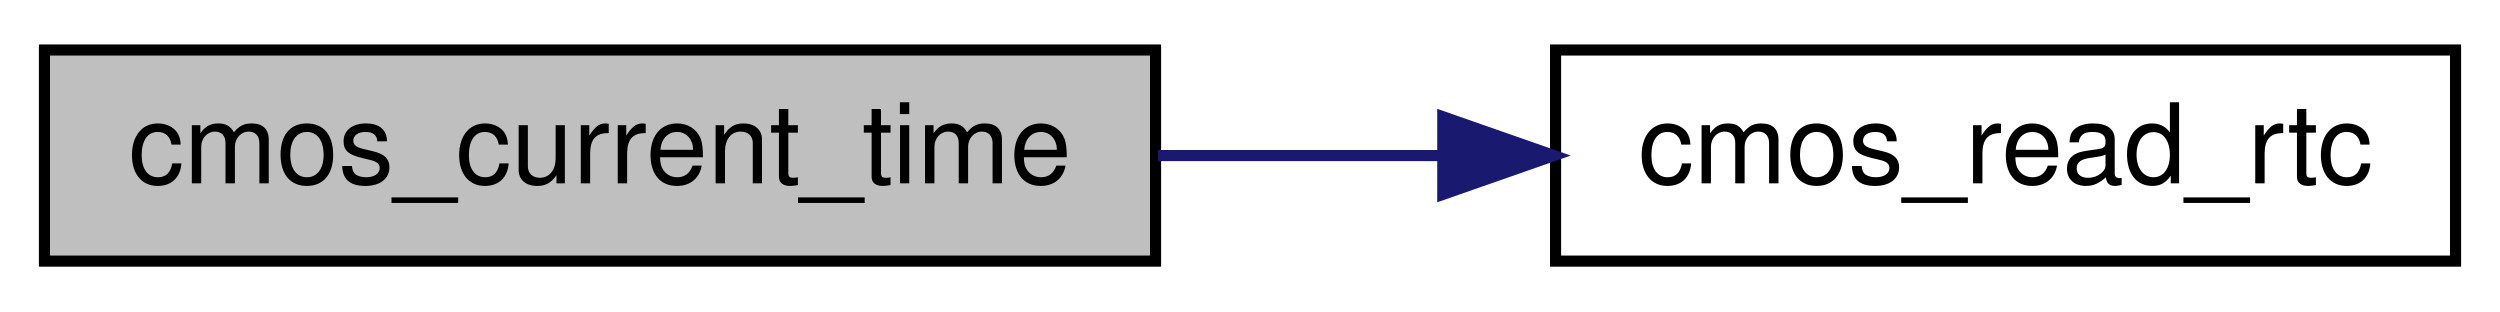
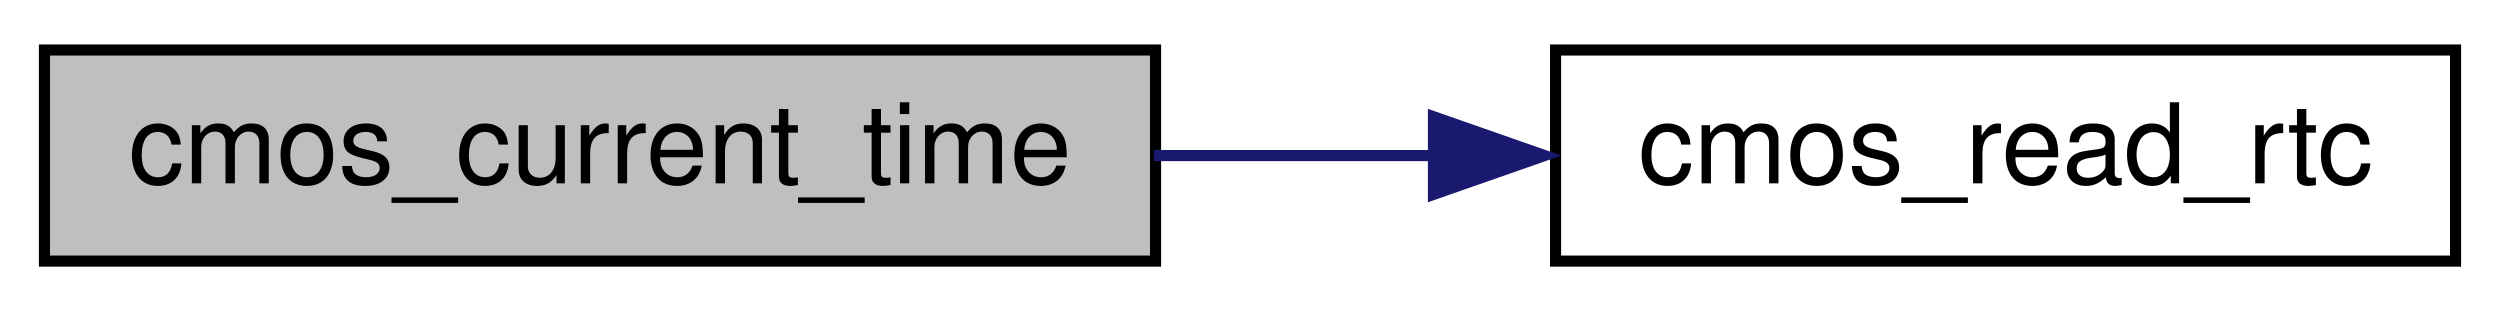
<svg xmlns="http://www.w3.org/2000/svg" xmlns:xlink="http://www.w3.org/1999/xlink" width="225pt" height="28pt" viewBox="0.00 0.00 225.00 28.00">
  <g id="graph0" class="graph" transform="scale(1 1) rotate(0) translate(4 24)">
    <g id="node1" class="node">
      <g id="a_node1">
        <a xlink:title=" ">
          <polygon fill="#bfbfbf" stroke="black" points="0,-0.5 0,-19.5 100,-19.5 100,-0.5 0,-0.5" />
          <text text-anchor="middle" x="50" y="-7.5" font-family="Helvetica,sans-Serif" font-size="10.00">cmos_current_time</text>
        </a>
      </g>
    </g>
    <g id="node2" class="node">
      <g id="a_node2">
        <a xlink:href="cmos_8c.html#adfa7700f437e353519065098860d64f9" target="_top" xlink:title=" ">
          <polygon fill="none" stroke="black" points="136,-0.5 136,-19.5 217,-19.5 217,-0.5 136,-0.5" />
          <text text-anchor="middle" x="176.5" y="-7.5" font-family="Helvetica,sans-Serif" font-size="10.00">cmos_read_rtc</text>
        </a>
      </g>
    </g>
    <g id="edge1" class="edge">
-       <path fill="none" stroke="midnightblue" d="M100.21,-10C108.61,-10 117.35,-10 125.78,-10" />
-       <polygon fill="midnightblue" stroke="midnightblue" points="125.85,-13.5 135.85,-10 125.85,-6.5 125.85,-13.5" />
+       <path fill="none" stroke="midnightblue" d="M99.85,-10C108.19,-10 116.86,-10 125.23,-10" />
+       <polygon fill="midnightblue" stroke="midnightblue" points="125.01,-13.5 135.01,-10 125.01,-6.5 125.01,-13.5" />
    </g>
  </g>
</svg>
